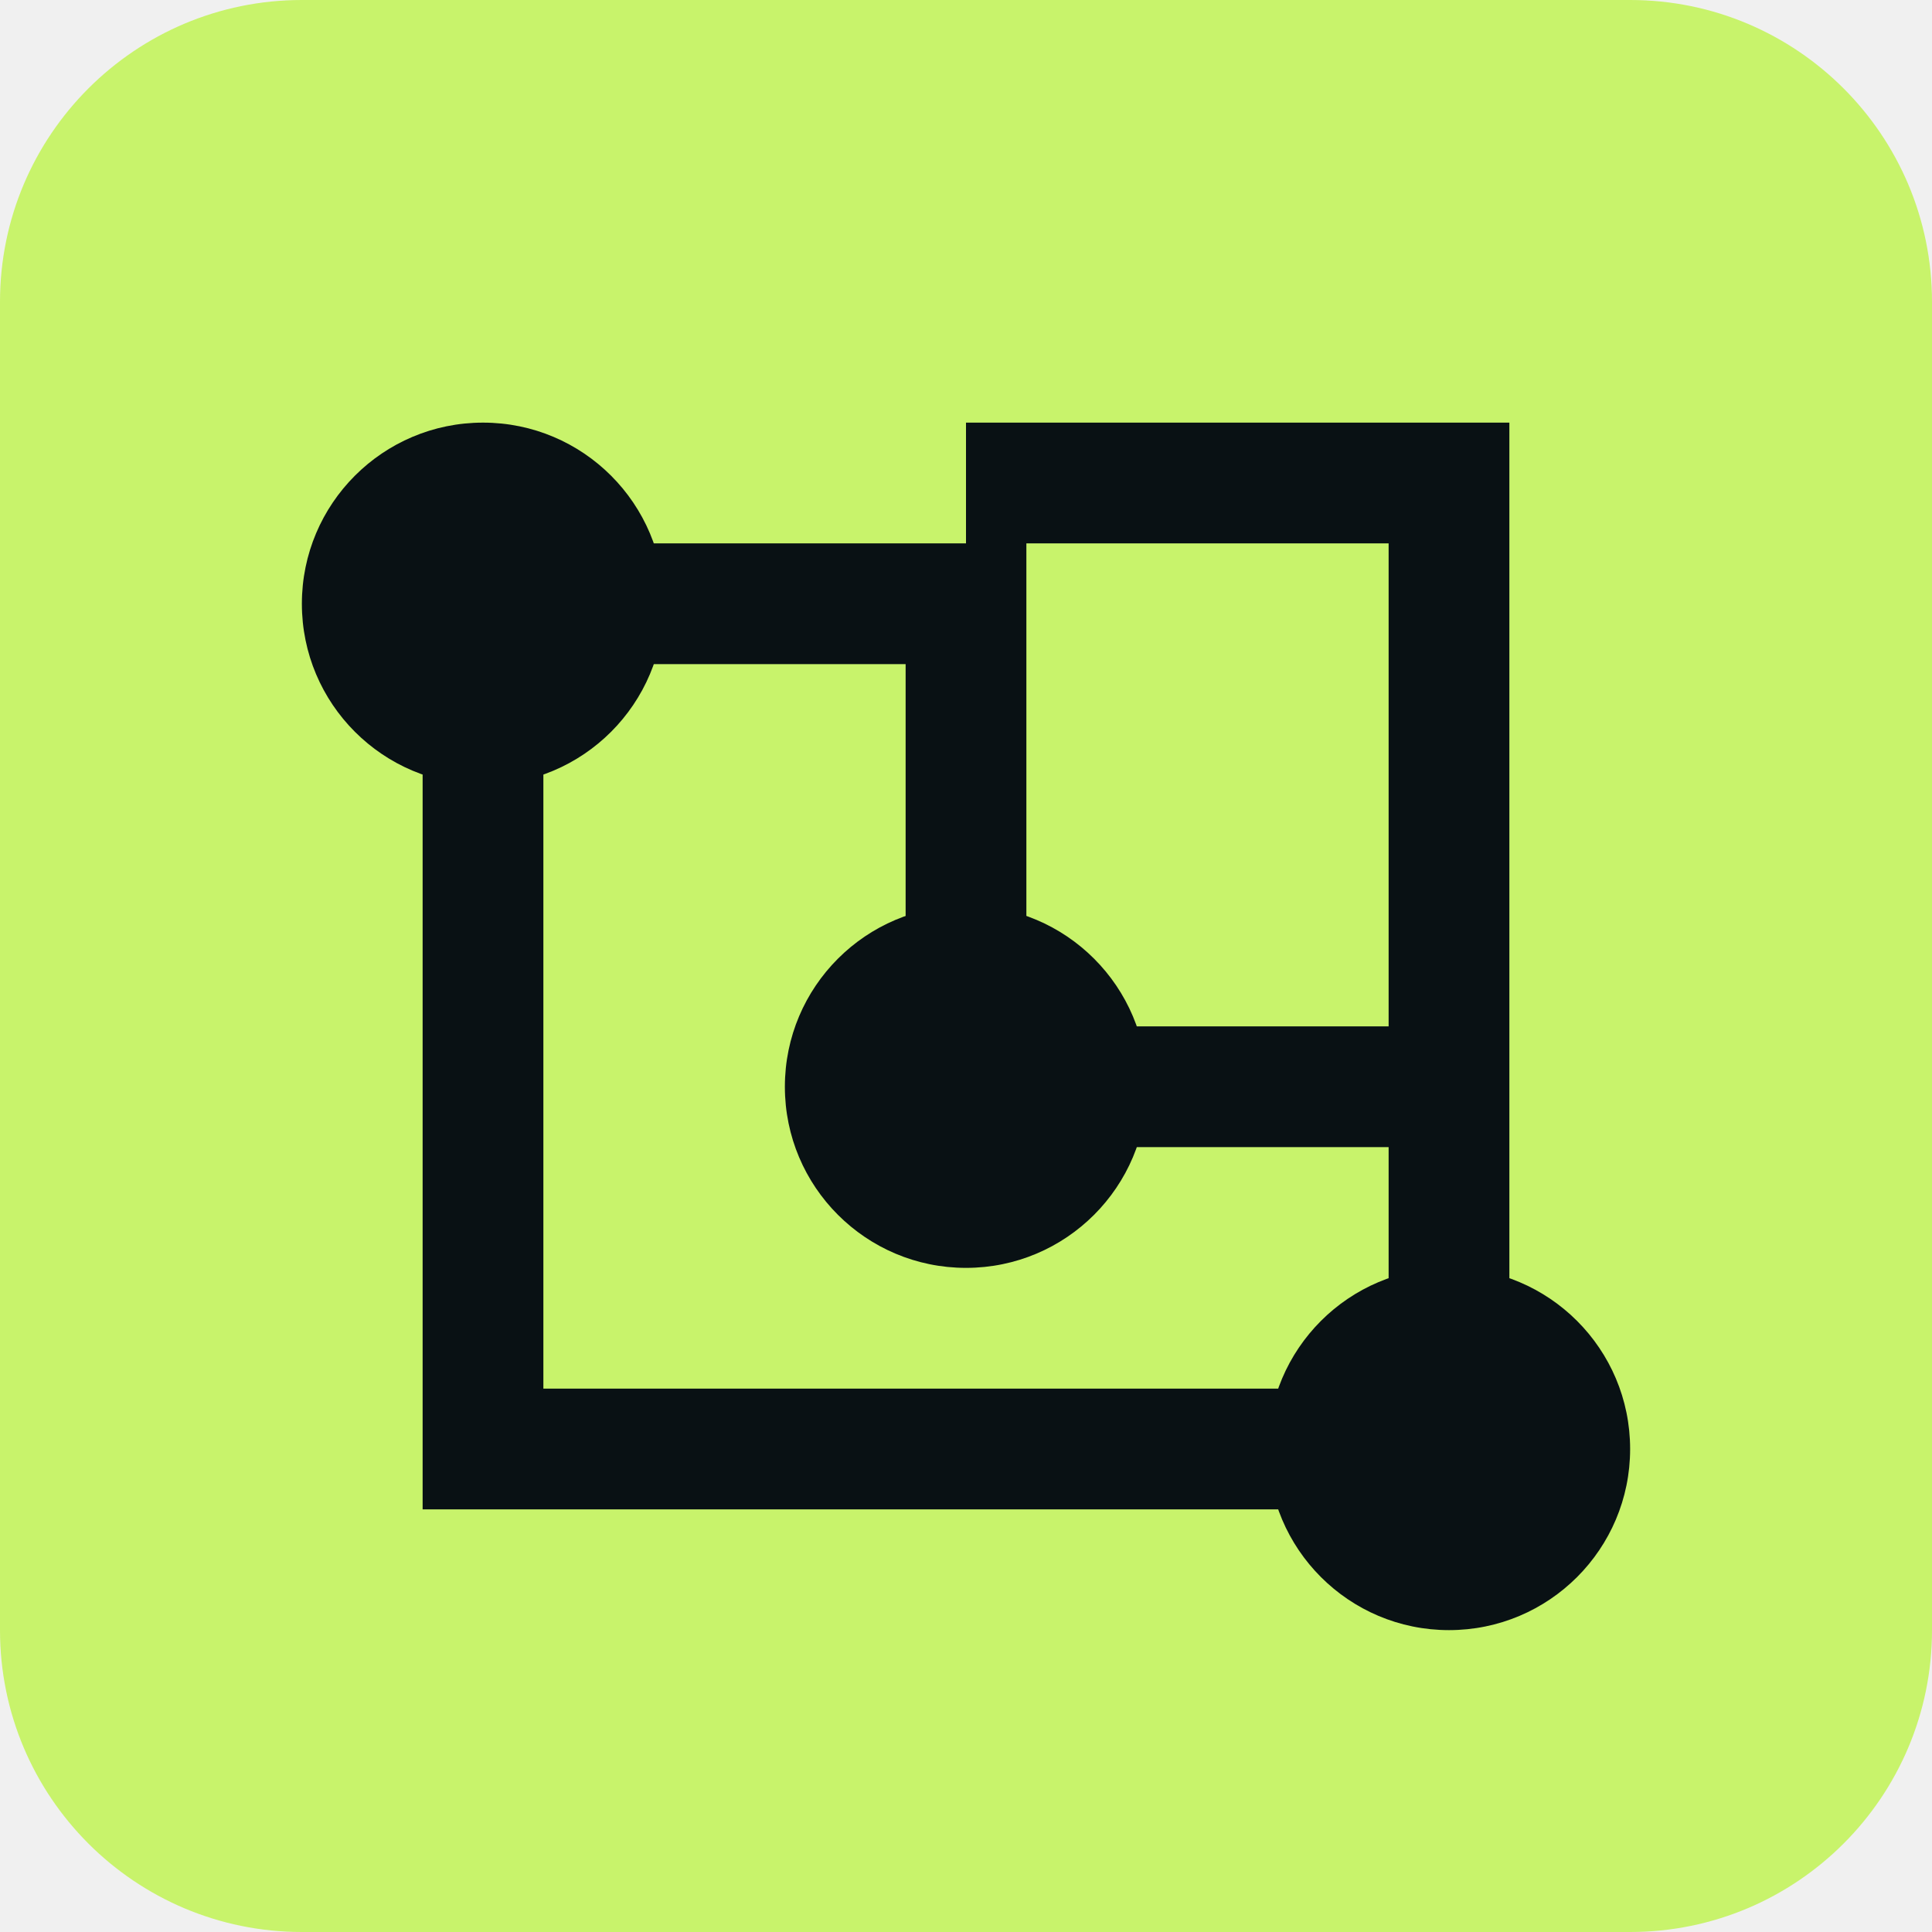
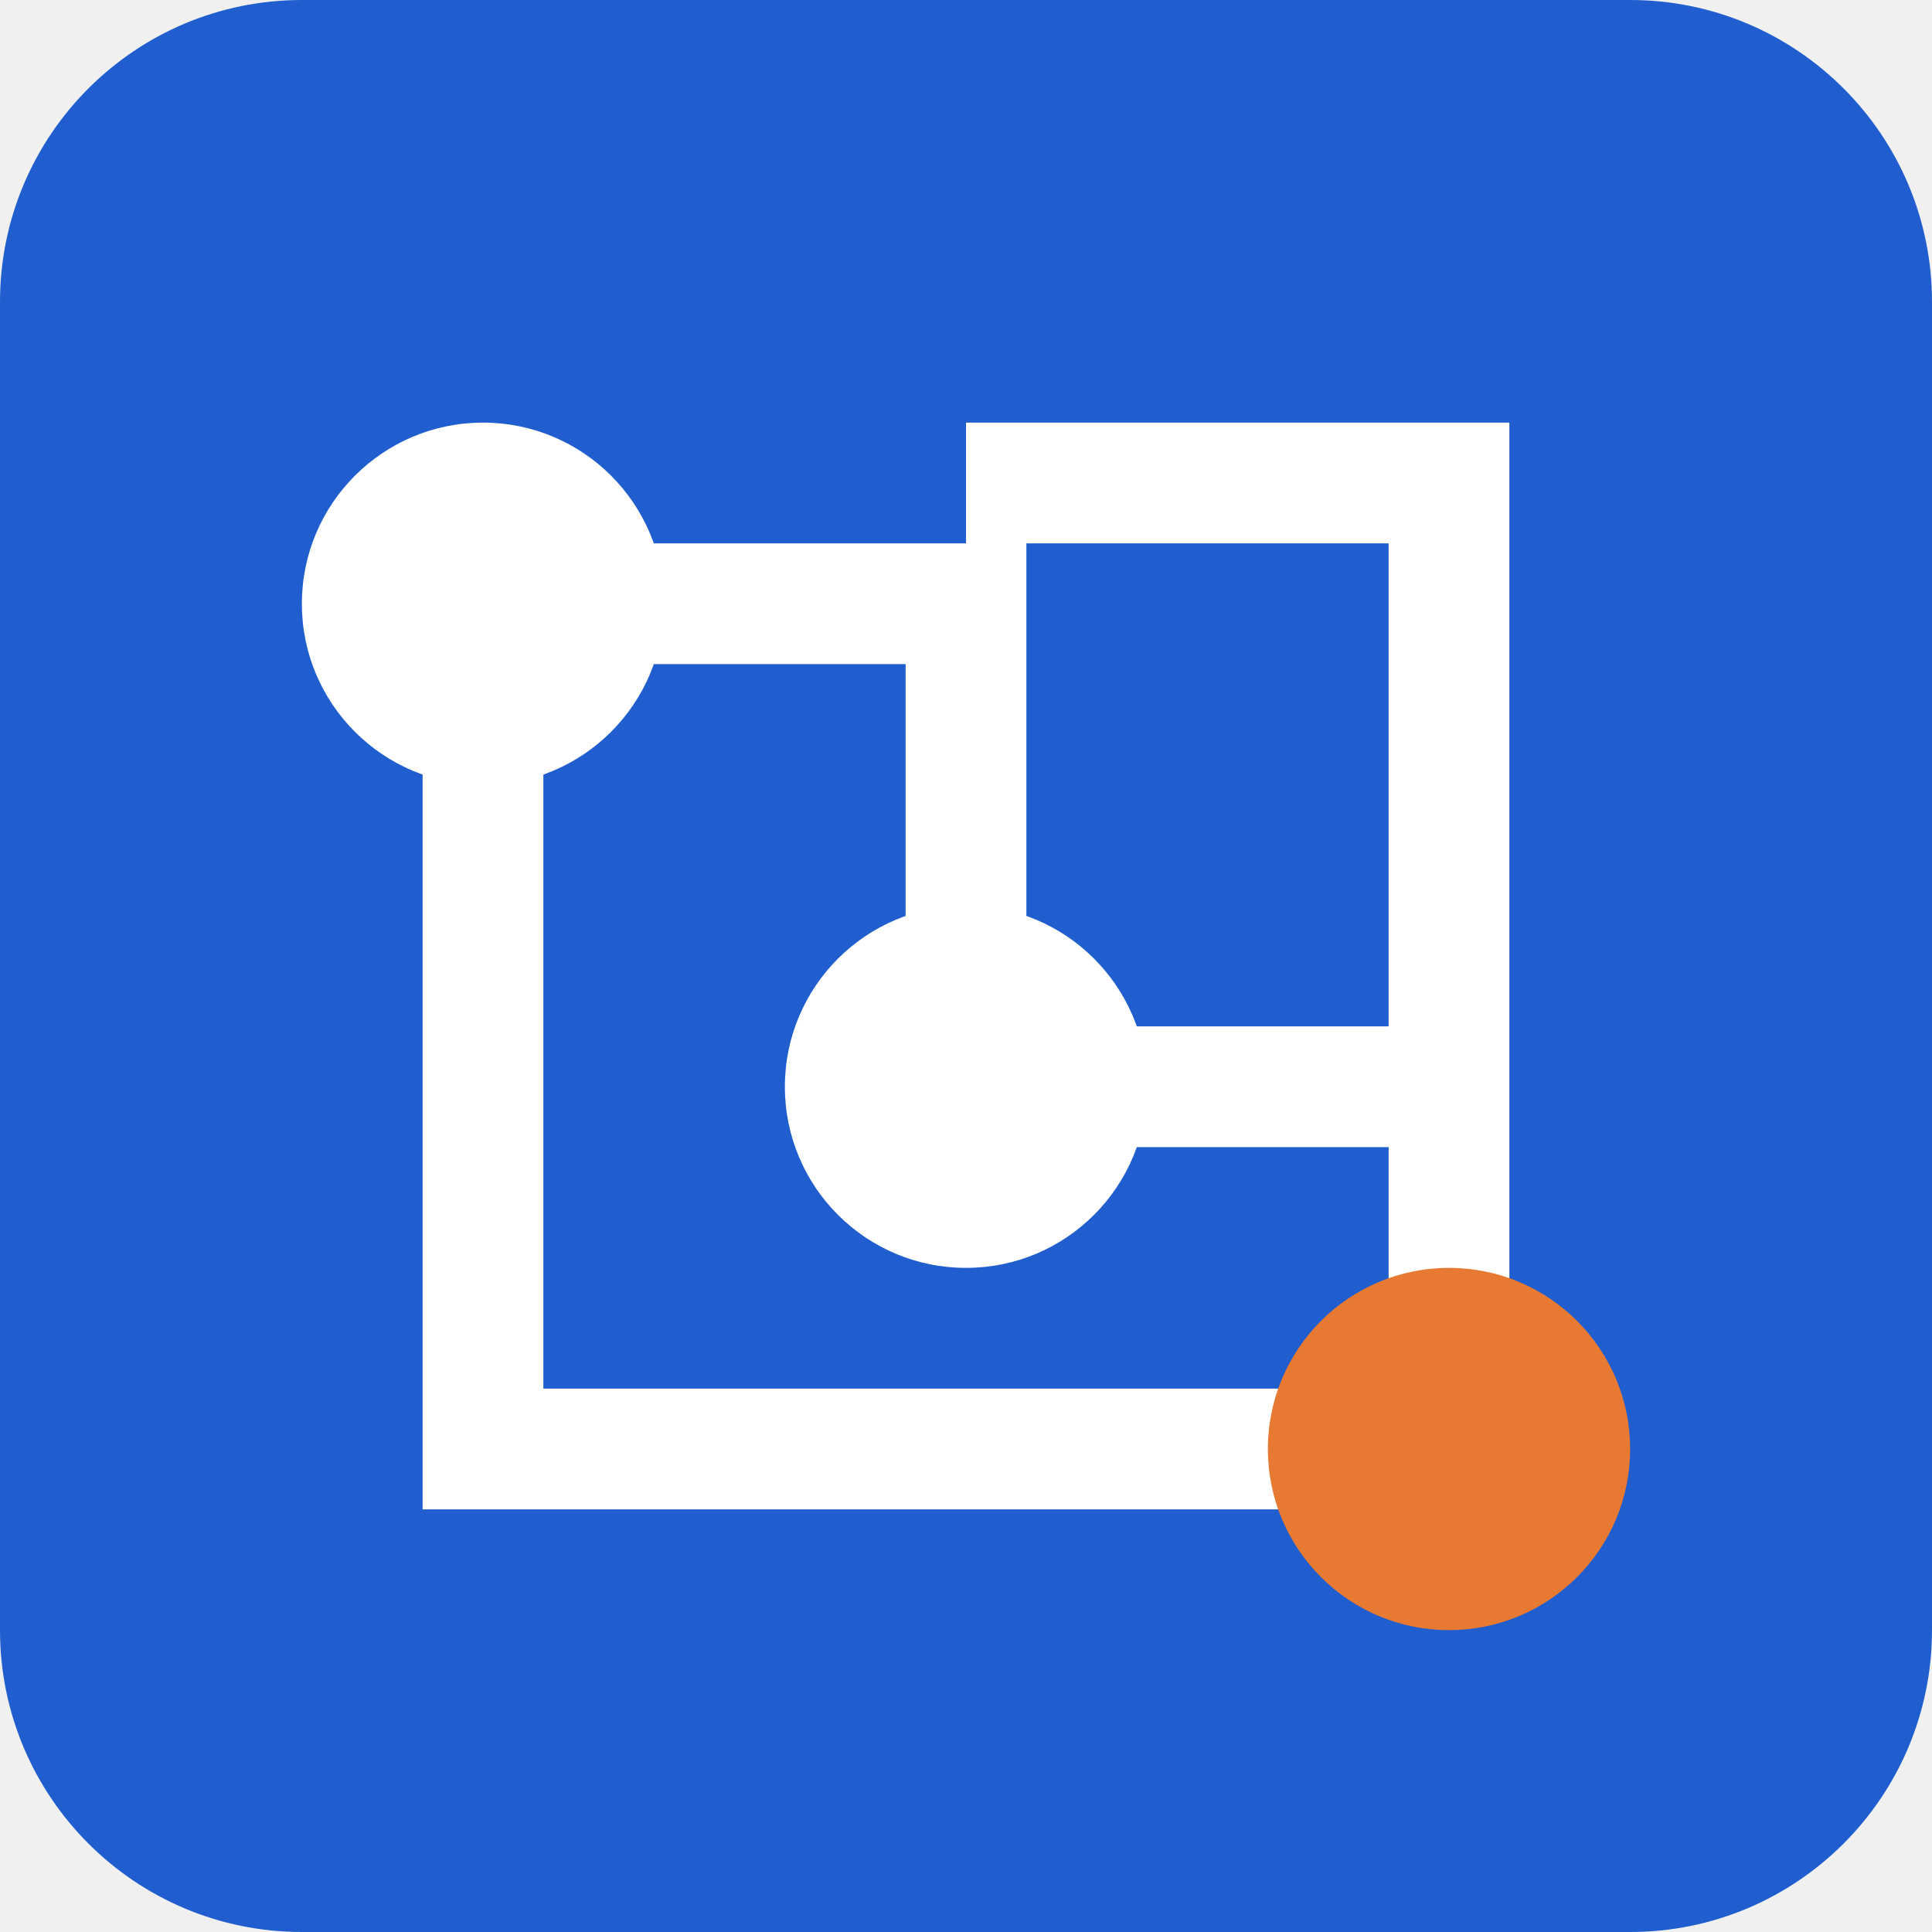
<svg xmlns="http://www.w3.org/2000/svg" viewBox="0 0 32 32">
-   <rect width="32" height="32" rx="5" fill="#c8f36b" />
-   <path d="M8 10h8v8h8M8 10v14h16V8h-8" fill="none" stroke="#091114" stroke-width="2" />
-   <circle cx="8" cy="10" r="3" fill="#091114" />
-   <circle cx="16" cy="18" r="3" fill="#091114" />
-   <circle cx="24" cy="24" r="3" fill="#091114" />
+   <rect width="32" height="32" rx="5" fill="#205ecf" />
+   <path d="M8 10h8v8h8M8 10v14h16V8h-8" fill="none" stroke="#fff" stroke-width="2" />
+   <circle cx="8" cy="10" r="3" fill="#fff" />
+   <circle cx="16" cy="18" r="3" fill="#fff" />
+   <circle cx="24" cy="24" r="3" fill="#e77932" />
</svg>
